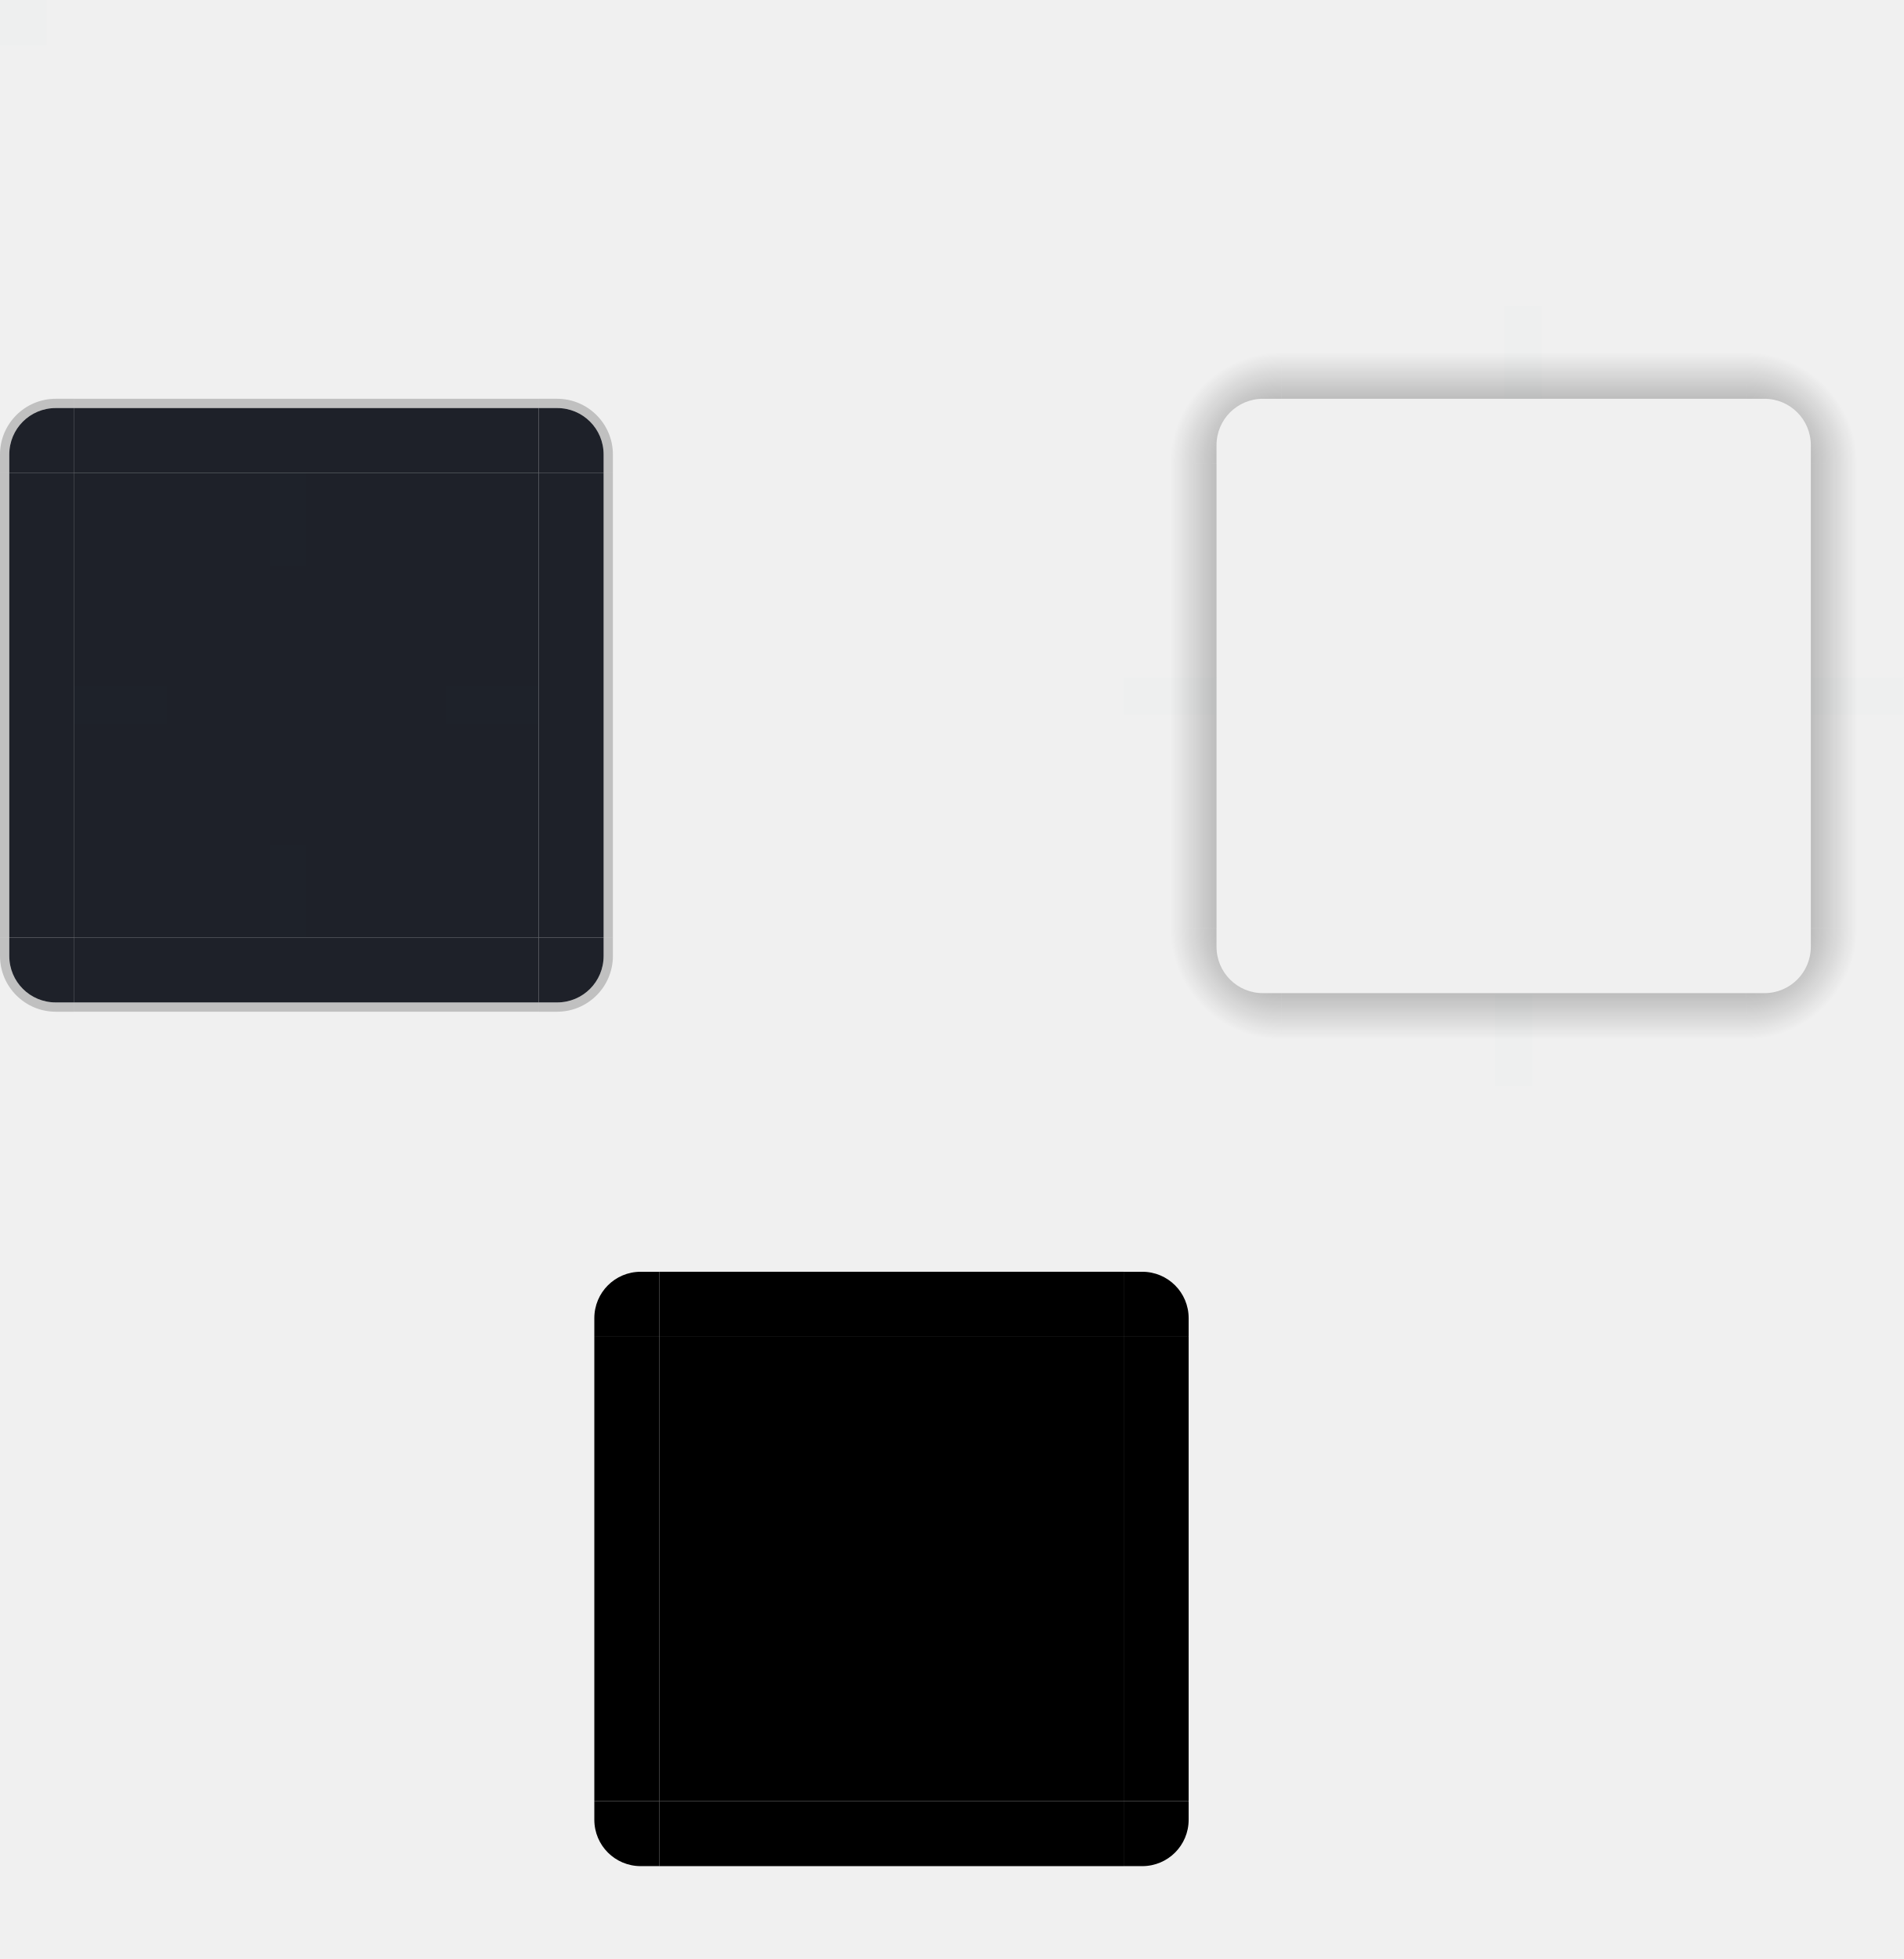
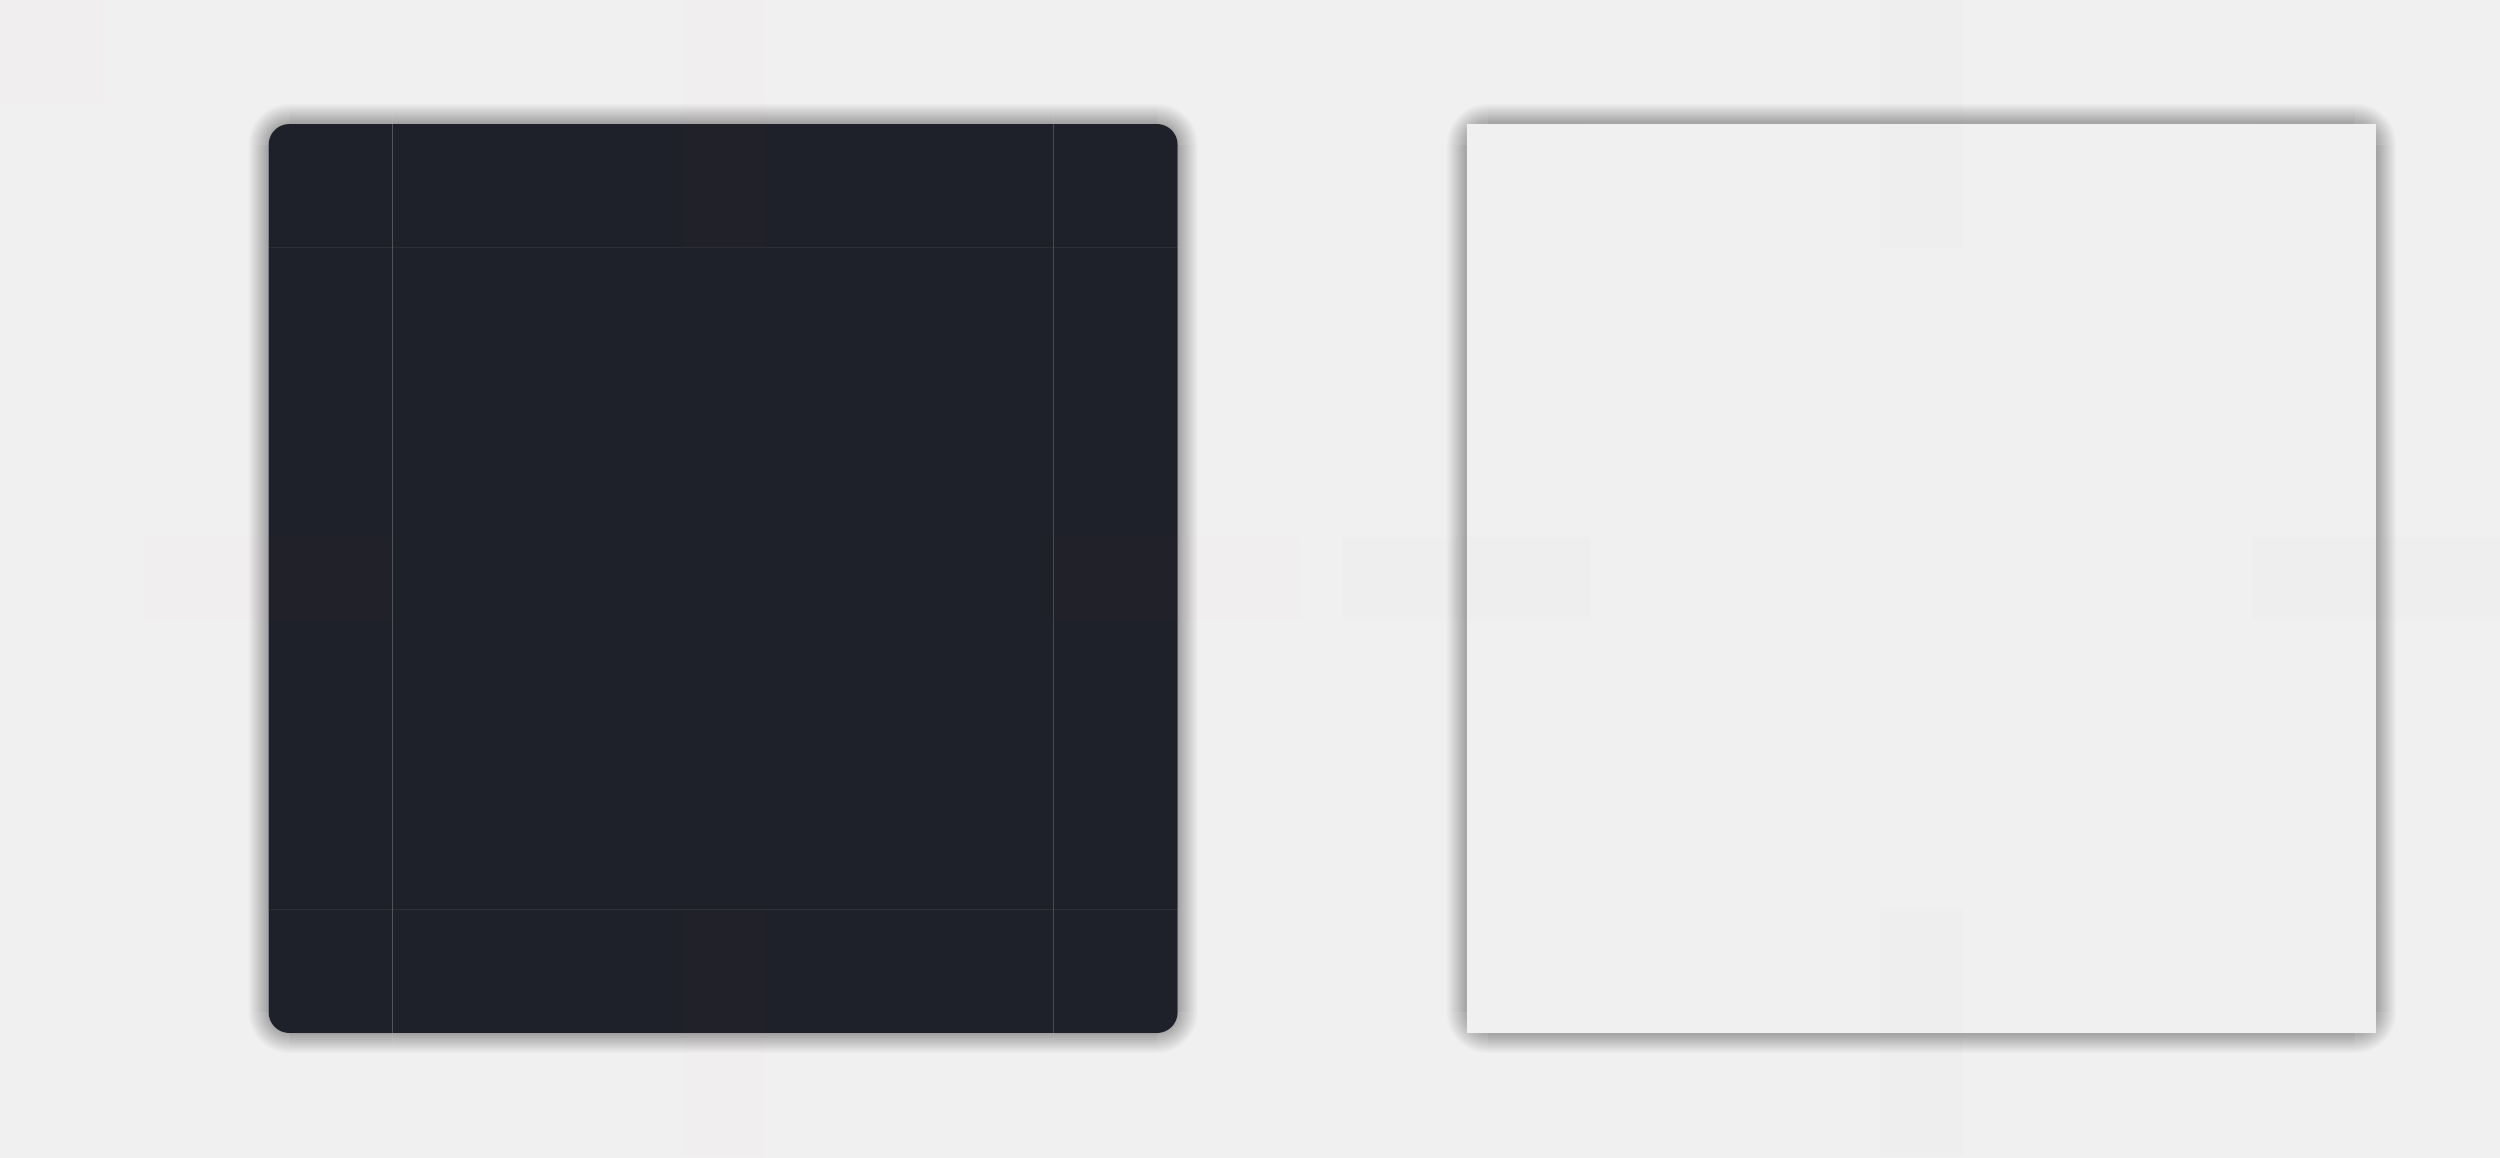
- <svg xmlns="http://www.w3.org/2000/svg" xmlns:xlink="http://www.w3.org/1999/xlink" version="1" height="210.939" width="205" id="svg3642">
-   <defs id="defs3644">
-     <style type="text/css" id="current-color-scheme">
-    .ColorScheme-Background { color:#383c4a; }
-   </style>
-     <radialGradient xlink:href="#linearGradient4465" gradientUnits="userSpaceOnUse" gradientTransform="matrix(-1.411767,-9.899721e-6,9.8996845e-6,-1.411762,1527.17,1378.105)" fy="905.362" fx="984" r="8.5" cy="905.362" cx="984" id="radialGradient4263" />
-     <linearGradient id="linearGradient4465">
-       <stop style="stop-color:#000000;stop-opacity:0.51" offset="0" id="stop4467" />
-       <stop style="stop-color:#000000;stop-opacity:0" offset="1" id="stop4469" />
+ <svg xmlns="http://www.w3.org/2000/svg" xmlns:xlink="http://www.w3.org/1999/xlink" width="121" height="56" viewBox="0 0 121 56" id="svg2" version="1.1">
+   <defs id="defs4">
+     <style type="text/css" id="current-color-scheme" />
+     <radialGradient xlink:href="#linearGradient4594" id="radialGradient4335" cx="55.393" cy="910.262" fx="55.393" fy="910.262" r="6" gradientUnits="userSpaceOnUse" gradientTransform="matrix(0.3333333,2.4112937e-6,-2.4112795e-6,0.3333314,37.53791,-296.4191)" />
+     <radialGradient xlink:href="#linearGradient4289" id="radialGradient4351" cx="55.75" cy="943.612" fx="55.75" fy="943.612" r="6" gradientUnits="userSpaceOnUse" gradientTransform="matrix(1.0353385e-7,0.3333333,-0.3333342,1.0353415e-7,370.5383,934.7787)" />
+     <radialGradient xlink:href="#linearGradient4289" id="radialGradient4535" gradientUnits="userSpaceOnUse" gradientTransform="matrix(-0.3333334,-1.5267249e-6,1.5267197e-6,-0.3333323,17.04617,1269.649)" cx="9.143" cy="948.862" fx="9.143" fy="948.862" r="6" />
+     <radialGradient xlink:href="#linearGradient4289" id="radialGradient4551" gradientUnits="userSpaceOnUse" gradientTransform="matrix(4.3053928e-7,-0.3333333,0.3333339,4.3054001e-7,-290.157,14.89959)" cx="23.7" cy="912.469" fx="23.7" fy="912.469" r="6" />
+     <radialGradient xlink:href="#linearGradient4289" id="radialGradient4924" gradientUnits="userSpaceOnUse" gradientTransform="matrix(4.3053928e-7,-0.3333333,0.3333339,4.3054001e-7,-232.157,14.89959)" cx="23.7" cy="912.469" fx="23.7" fy="912.469" r="6" />
+     <radialGradient xlink:href="#linearGradient4594" id="radialGradient4930" gradientUnits="userSpaceOnUse" gradientTransform="matrix(0.3333333,2.4112937e-6,-2.4112795e-6,0.3333314,95.53791,-296.4191)" cx="55.393" cy="910.262" fx="55.393" fy="910.262" r="6" />
+     <radialGradient xlink:href="#linearGradient4289" id="radialGradient4938" gradientUnits="userSpaceOnUse" gradientTransform="matrix(-0.3333334,-1.5267249e-6,1.5267197e-6,-0.3333323,75.04617,365.2863)" cx="9.143" cy="948.862" fx="9.143" fy="948.862" r="6" />
+     <radialGradient xlink:href="#linearGradient4289" id="radialGradient4944" gradientUnits="userSpaceOnUse" gradientTransform="matrix(1.0353385e-7,0.3333333,-0.3333342,1.0353415e-7,428.5383,30.41656)" cx="55.75" cy="943.612" fx="55.75" fy="943.612" r="6" />
+     <linearGradient id="linearGradient4594">
+       <stop id="stop4596" offset="0" style="stop-color:#000000;stop-opacity:0.6" />
+       <stop id="stop4598" offset="1" style="stop-color:#000000;stop-opacity:0;" />
    </linearGradient>
-     <radialGradient xlink:href="#linearGradient4465" gradientUnits="userSpaceOnUse" gradientTransform="matrix(1.411758,5.5406049e-6,-5.5406032e-6,1.411757,-1199.624,-1229.758)" fy="906.453" fx="982.909" r="8.5" cy="906.453" cx="982.909" id="radialGradient4255" />
-     <linearGradient xlink:href="#linearGradient4465" gradientUnits="userSpaceOnUse" gradientTransform="matrix(0.7142857,0,0,1,-317.7143,1250.362)" y2="-957.362" y1="-969.362" x2="83.6" x1="83.6" id="linearGradient4259" />
-     <linearGradient xlink:href="#linearGradient4465" gradientUnits="userSpaceOnUse" y2="293" y1="281" x2="-260" x1="-260" id="linearGradient4452" />
-     <radialGradient xlink:href="#linearGradient4465" gradientUnits="userSpaceOnUse" gradientTransform="matrix(7.8257357e-6,1.411771,-1.411767,7.8257123e-6,1466.152,-1289.251)" fy="905.362" fx="984" r="8.5" cy="905.362" cx="984" id="radialGradient3382" />
-     <radialGradient xlink:href="#linearGradient4465" gradientUnits="userSpaceOnUse" gradientTransform="matrix(-1.6187099e-5,-1.411757,1.411777,-1.618734e-5,-1140.154,1439.122)" fy="905.362" fx="984" r="8.5" cy="905.362" cx="984" id="radialGradient4275" />
-     <linearGradient xlink:href="#linearGradient4465" gradientUnits="userSpaceOnUse" gradientTransform="matrix(0.7142857,0,0,1,-317.7143,1250.362)" y2="-957.362" y1="-969.362" x2="83.6" x1="83.6" id="linearGradient4315" />
-     <linearGradient xlink:href="#linearGradient4465" gradientUnits="userSpaceOnUse" gradientTransform="matrix(0.7142857,0,0,1,-317.7143,1250.362)" y2="-957.362" y1="-969.362" x2="83.6" x1="83.6" id="linearGradient4317" />
+     <linearGradient id="linearGradient4289">
+       <stop style="stop-color:#000000;stop-opacity:1;" offset="0" id="stop4291" />
+       <stop style="stop-color:#000000;stop-opacity:0;" offset="1" id="stop4293" />
+     </linearGradient>
+     <linearGradient xlink:href="#linearGradient4289" id="linearGradient4295" x1="-15" y1="932.362" x2="-12" y2="932.362" gradientUnits="userSpaceOnUse" />
+     <linearGradient xlink:href="#linearGradient4289" id="linearGradient4303" x1="55" y1="932.362" x2="58" y2="932.362" gradientUnits="userSpaceOnUse" />
+     <linearGradient xlink:href="#linearGradient4289" id="linearGradient4311" x1="952.362" y1="-35" x2="955.362" y2="-35" gradientUnits="userSpaceOnUse" />
+     <linearGradient xlink:href="#linearGradient4289" id="linearGradient4319" x1="-912.362" y1="-35" x2="-909.362" y2="-35" gradientUnits="userSpaceOnUse" />
+     <linearGradient xlink:href="#linearGradient4289" id="linearGradient4540" x1="19" y1="48" x2="19" y2="51" gradientUnits="userSpaceOnUse" gradientTransform="translate(0,904.3622)" />
+     <linearGradient xlink:href="#linearGradient4289" id="linearGradient4542" x1="15" y1="46" x2="12" y2="46" gradientUnits="userSpaceOnUse" gradientTransform="translate(0,904.3622)" />
+     <linearGradient xlink:href="#linearGradient4289" id="linearGradient4556" x1="15" y1="10" x2="12" y2="10" gradientUnits="userSpaceOnUse" />
+     <linearGradient xlink:href="#linearGradient4289" id="linearGradient4558" x1="16" y1="8" x2="16" y2="5" gradientUnits="userSpaceOnUse" />
+     <linearGradient xlink:href="#linearGradient4289" id="linearGradient4574" x1="55" y1="46" x2="58" y2="46" gradientUnits="userSpaceOnUse" gradientTransform="translate(0,904.3622)" />
+     <linearGradient xlink:href="#linearGradient4289" id="linearGradient4576" x1="53" y1="48" x2="53" y2="51" gradientUnits="userSpaceOnUse" gradientTransform="translate(0,904.3622)" />
+     <linearGradient xlink:href="#linearGradient4289" id="linearGradient4578" x1="53" y1="8" x2="53" y2="5" gradientUnits="userSpaceOnUse" />
+     <linearGradient xlink:href="#linearGradient4289" id="linearGradient4580" x1="55" y1="10" x2="58" y2="10" gradientUnits="userSpaceOnUse" />
+     <linearGradient xlink:href="#linearGradient4289" id="linearGradient4920" gradientUnits="userSpaceOnUse" x1="-912.362" y1="-35" x2="-909.362" y2="-35" />
+     <linearGradient xlink:href="#linearGradient4289" id="linearGradient4922" gradientUnits="userSpaceOnUse" x1="15" y1="10" x2="12" y2="10" />
+     <linearGradient xlink:href="#linearGradient4289" id="linearGradient4926" gradientUnits="userSpaceOnUse" x1="16" y1="8" x2="16" y2="5" gradientTransform="translate(58,0)" />
+     <linearGradient xlink:href="#linearGradient4289" id="linearGradient4928" gradientUnits="userSpaceOnUse" x1="55" y1="10" x2="58" y2="10" />
+     <linearGradient xlink:href="#linearGradient4289" id="linearGradient4932" gradientUnits="userSpaceOnUse" x1="53" y1="8" x2="53" y2="5" gradientTransform="translate(58,0)" />
+     <linearGradient xlink:href="#linearGradient4289" id="linearGradient4934" gradientUnits="userSpaceOnUse" x1="952.362" y1="-35" x2="955.362" y2="-35" />
+     <linearGradient xlink:href="#linearGradient4289" id="linearGradient4936" gradientUnits="userSpaceOnUse" x1="19" y1="48" x2="19" y2="51" gradientTransform="translate(58,0)" />
+     <linearGradient xlink:href="#linearGradient4289" id="linearGradient4940" gradientUnits="userSpaceOnUse" x1="15" y1="46" x2="12" y2="46" />
+     <linearGradient xlink:href="#linearGradient4289" id="linearGradient4942" gradientUnits="userSpaceOnUse" x1="53" y1="48" x2="53" y2="51" gradientTransform="translate(58,0)" />
+     <linearGradient xlink:href="#linearGradient4289" id="linearGradient4946" gradientUnits="userSpaceOnUse" x1="55" y1="46" x2="58" y2="46" />
+     <linearGradient xlink:href="#linearGradient4289" id="linearGradient4948" gradientUnits="userSpaceOnUse" x1="-15" y1="932.362" x2="-12" y2="932.362" />
+     <linearGradient xlink:href="#linearGradient4289" id="linearGradient4950" gradientUnits="userSpaceOnUse" x1="55" y1="932.362" x2="58" y2="932.362" />
  </defs>
-   <rect y="50.94" x="8" height="50" width="50" class="ColorScheme-Background" id="center" style="opacity:1;fill:#1e2129;fill-opacity:1;stroke:none" />
-   <g transform="translate(-9,33.93854)" id="left">
-     <g transform="matrix(-1,0,0,1,298,-240)" id="shadow-left-3">
-       <rect style="fill:#3498db;fill-opacity:0" transform="translate(3,2)" y="257" x="278" height="1" width="7" id="rect33" />
+   <g id="layer1" transform="translate(0,-904.3622)">
+     <rect style="opacity:0.01;fill:#ff0000;fill-opacity:1;stroke:none" id="hint-tile-center" width="5" height="5" x="0" y="904.362" />
+     <g id="top">
+       <rect y="-51" x="-916.362" height="32" width="6" id="rect4152" style="opacity:1;fill:#1e2129;fill-opacity:1;stroke:none" transform="matrix(0,-1,-1,0,0,0)" class="ColorScheme-Background" />
+       <rect y="-51" x="-910.362" height="32" width="6" id="rect4154" style="opacity:1;fill:url(#linearGradient4319);fill-opacity:1;stroke:none" transform="matrix(0,-1,-1,0,0,0)" />
    </g>
-     <path d="m 10,17 v 50 l 7,10e-6 v -50 z" class="ColorScheme-Background" id="path71" style="opacity:1;fill:#1e2129;fill-opacity:1;stroke:none" />
-     <path d="m 9,17 v 50 h 1 V 17 Z" id="path4438" style="color:#000000;font-style:normal;font-variant:normal;font-weight:normal;font-stretch:normal;font-size:medium;line-height:normal;font-family:sans-serif;text-indent:0;text-align:start;text-decoration:none;text-decoration-line:none;text-decoration-style:solid;text-decoration-color:#000000;letter-spacing:normal;word-spacing:normal;text-transform:none;writing-mode:lr-tb;direction:ltr;baseline-shift:baseline;text-anchor:start;white-space:normal;clip-rule:nonzero;display:inline;overflow:visible;visibility:visible;opacity:0.2;isolation:auto;mix-blend-mode:normal;color-interpolation:sRGB;color-interpolation-filters:linearRGB;solid-color:#000000;solid-opacity:1;fill:#000000;fill-opacity:1;fill-rule:nonzero;stroke:none;stroke-width:2;stroke-linecap:butt;stroke-linejoin:miter;stroke-miterlimit:4;stroke-dasharray:none;stroke-dashoffset:0;stroke-opacity:1;color-rendering:auto;image-rendering:auto;shape-rendering:auto;text-rendering:auto;enable-background:accumulate" />
+     <g id="topleft">
+       <path style="fill:url(#linearGradient4556);fill-opacity:1;fill-rule:evenodd;stroke:none;stroke-width:1px;stroke-linecap:butt;stroke-linejoin:miter;stroke-opacity:1" d="m 7,7 v 1 4 h 6 V 8 7 Z" transform="translate(0,904.3622)" id="path4547" />
+       <path style="opacity:0.6;fill:url(#radialGradient4551);fill-opacity:1;fill-rule:evenodd;stroke:none;stroke-width:1px;stroke-linecap:butt;stroke-linejoin:miter;stroke-opacity:1" d="m 7,0 v 7 h 6 C 13,6.446 13.446,6 14,6 V 0 Z" transform="translate(0,904.3622)" id="path4554" />
+       <path style="fill:url(#linearGradient4558);fill-opacity:1;fill-rule:evenodd;stroke:none;stroke-width:1px;stroke-linecap:butt;stroke-linejoin:miter;stroke-opacity:1" d="m 14,0 v 6 h 1 2 1 1 V 0 h -4 z" transform="translate(0,904.3622)" id="path4195" />
+       <path style="opacity:1;fill:#1e2129;fill-opacity:1" d="m 14,6 c -0.554,0 -1,0.446 -1,1 v 4 1 h 4 1 1 V 11 7 6 h -1 -1 z" transform="translate(0,904.3622)" id="rect4159" class="ColorScheme-Background" />
+     </g>
+     <g id="topright">
+       <path style="fill:url(#linearGradient4580);fill-opacity:1;fill-rule:evenodd;stroke:none;stroke-width:1px;stroke-linecap:butt;stroke-linejoin:miter;stroke-opacity:1" d="m 57,7 v 1 4 h 6 V 8 7 Z" transform="translate(0,904.3622)" id="path4565" />
+       <path style="fill:url(#radialGradient4335);fill-opacity:1;fill-rule:evenodd;stroke:none;stroke-width:1px;stroke-linecap:butt;stroke-linejoin:miter;stroke-opacity:1" d="m 56,0 v 6 c 0.554,0 1,0.446 1,1 h 6 V 0 Z" transform="translate(0,904.3622)" id="path4563" />
+       <path style="fill:url(#linearGradient4578);fill-opacity:1;fill-rule:evenodd;stroke:none;stroke-width:1px;stroke-linecap:butt;stroke-linejoin:miter;stroke-opacity:1" d="m 51,0 v 6 h 1 1 2 1 V 0 h -1 z" transform="translate(0,904.3622)" id="path4199" />
+       <path style="opacity:1;fill:#1e2129;fill-opacity:1" d="m 51,6 v 1 4 1 h 1 1 3 1 V 11 7 C 57,6.446 56.554,6 56,6 h -3 -1 z" transform="translate(0,904.3622)" id="rect4177" class="ColorScheme-Background" />
+     </g>
+     <g id="bottom">
+       <rect transform="rotate(90)" style="opacity:1;fill:#1e2129;fill-opacity:1;stroke:none" id="rect4148" width="6" height="32" x="948.362" y="-51" class="ColorScheme-Background" />
+       <rect transform="rotate(90)" style="opacity:1;fill:url(#linearGradient4311);fill-opacity:1;stroke:none" id="rect4150" width="6" height="32" x="954.362" y="-51" />
+     </g>
+     <g id="bottomleft">
+       <path style="fill:url(#linearGradient4540);fill-opacity:1;fill-rule:evenodd;stroke:none;stroke-width:1px;stroke-linecap:butt;stroke-linejoin:miter;stroke-opacity:1" d="m 14,954.362 v 6 h 1 4 v -6 h -2 -2 z" id="path4538" />
+       <path style="opacity:0.6;fill:url(#radialGradient4535);fill-opacity:1;fill-rule:evenodd;stroke:none;stroke-width:1px;stroke-linecap:butt;stroke-linejoin:miter;stroke-opacity:1" d="m 7,953.362 v 7 h 7 v -6 c -0.554,0 -1,-0.446 -1,-1 z" id="path4531" />
+       <path style="fill:url(#linearGradient4542);fill-opacity:1;fill-rule:evenodd;stroke:none;stroke-width:1px;stroke-linecap:butt;stroke-linejoin:miter;stroke-opacity:1" d="m 7,948.362 v 4 1 h 6 v -1 -4 z" id="path4203" />
+       <path style="opacity:1;fill:#1e2129;fill-opacity:1" d="m 19,954.362 v -1 -4 -1 h -1 -1 -3 -1 v 1 4 c 0,0.554 0.446,1 1,1 h 3 1 z" id="path5048" class="ColorScheme-Background" />
+     </g>
+     <g id="bottomright">
+       <path style="fill:url(#linearGradient4576);fill-opacity:1;fill-rule:evenodd;stroke:none;stroke-width:1px;stroke-linecap:butt;stroke-linejoin:miter;stroke-opacity:1" d="m 51,954.362 v 6 h 4 1 v -6 h -1 -2 z" id="path4572" />
+       <path style="opacity:0.6;fill:url(#radialGradient4351);fill-opacity:1;fill-rule:evenodd;stroke:none;stroke-width:1px;stroke-linecap:butt;stroke-linejoin:miter;stroke-opacity:1" d="m 57,953.362 c 0,0.554 -0.446,1 -1,1 v 6 h 7 v -7 z" id="path4570" />
+       <path style="fill:url(#linearGradient4574);fill-opacity:1;fill-rule:evenodd;stroke:none;stroke-width:1px;stroke-linecap:butt;stroke-linejoin:miter;stroke-opacity:1" d="m 57,948.362 v 4 1 h 6 v -1 -4 z" id="path4201" />
+       <path id="rect4177-6" d="m 51,954.362 v -1 -4 -1 h 1 1 3 1 v 1 4 c 0,0.554 -0.446,1 -1,1 h -3 -1 z" style="opacity:1;fill:#1e2129;fill-opacity:1" class="ColorScheme-Background" />
+     </g>
+     <g id="left">
+       <rect transform="scale(-1,1)" style="opacity:1;fill:#1e2129;fill-opacity:1;stroke:none" id="rect4144" width="6" height="32" x="-19" y="916.362" class="ColorScheme-Background" />
+       <rect transform="scale(-1,1)" style="opacity:1;fill:url(#linearGradient4295);fill-opacity:1;stroke:none" id="rect4146" width="6" height="32" x="-13" y="916.362" />
+     </g>
+     <g id="right">
+       <rect y="916.362" x="51" height="32" width="6" id="rect4140" style="opacity:1;fill:#1e2129;fill-opacity:1;stroke:none" class="ColorScheme-Background" />
+       <rect y="916.362" x="57" height="32" width="6" id="rect4142" style="opacity:1;fill:url(#linearGradient4303);fill-opacity:1;stroke:none" />
+     </g>
+     <g id="center">
+       <rect y="916.362" x="19" height="32" width="32" id="rect4401" style="opacity:1;fill:none;fill-opacity:1;stroke:none" />
+       <rect style="opacity:1;fill:#1e2129;fill-opacity:1;stroke:none" id="rect4138" width="32" height="32" x="19" y="916.362" class="ColorScheme-Background" />
+     </g>
+     <rect style="opacity:0.01;fill:#ff0000;fill-opacity:1;stroke:none" id="hint-top-margin" width="4" height="12" x="33" y="904.362" />
+     <rect y="948.362" x="33" height="12" width="4" id="hint-bottom-margin" style="opacity:0.01;fill:#ff0000;fill-opacity:1;stroke:none" />
+     <rect y="-63" x="930.362" height="12" width="4" id="hint-right-margin" style="opacity:0.01;fill:#ff0000;fill-opacity:1;stroke:none" transform="rotate(90)" />
+     <rect style="opacity:0.01;fill:#ff0000;fill-opacity:1;stroke:none" id="hint-left-margin" width="4" height="12" x="930.362" y="-19" transform="rotate(90)" />
+     <g id="shadow-top" transform="translate(58)">
+       <rect transform="matrix(0,-1,-1,0,0,0)" style="opacity:1;fill:none;fill-opacity:1;stroke:none" id="rect4820" width="6" height="32" x="-916.362" y="-51" />
+       <rect transform="matrix(0,-1,-1,0,0,0)" style="opacity:1;fill:url(#linearGradient4920);fill-opacity:1;stroke:none" id="rect4822" width="6" height="32" x="-910.362" y="-51" />
+       <rect y="-51" x="-911.362" height="32" width="1" id="rect4824" style="opacity:1;fill:none;fill-opacity:1;stroke:none" transform="matrix(0,-1,-1,0,0,0)" />
+     </g>
+     <g id="shadow-topleft" transform="translate(58)">
+       <path id="path4828" transform="translate(0,904.3622)" d="m 7,7 v 1 4 h 6 V 8 7 Z" style="fill:url(#linearGradient4922);fill-opacity:1;fill-rule:evenodd;stroke:none;stroke-width:1px;stroke-linecap:butt;stroke-linejoin:miter;stroke-opacity:1" />
+       <path style="opacity:0.6;fill:url(#radialGradient4924);fill-opacity:1;fill-rule:evenodd;stroke:none;stroke-width:1px;stroke-linecap:butt;stroke-linejoin:miter;stroke-opacity:1" d="m 65,0 v 7 h 6 V 6 h 1 V 0 Z" transform="translate(-58,904.3622)" id="path4830" />
+       <path style="fill:url(#linearGradient4926);fill-opacity:1;fill-rule:evenodd;stroke:none;stroke-width:1px;stroke-linecap:butt;stroke-linejoin:miter;stroke-opacity:1" d="m 72,0 v 6 h 1 4 V 0 h -4 z" transform="translate(-58,904.3622)" id="path4832" />
+       <rect ry="1" y="910.362" x="-19" height="6" width="6" id="rect4834" style="fill:none;fill-opacity:1" transform="scale(-1,1)" />
+       <rect ry="0" y="910.362" x="-19" height="6" width="2" id="rect4836" style="fill:none;fill-opacity:1" transform="scale(-1,1)" />
+       <rect y="914.362" x="-18" height="2" width="5" id="rect4838" style="fill:none;fill-opacity:1" transform="scale(-1,1)" />
+     </g>
+     <g id="shadow-topright" transform="translate(58)">
+       <path id="path4842" transform="translate(0,904.3622)" d="m 57,7 v 1 4 h 6 V 8 7 Z" style="fill:url(#linearGradient4928);fill-opacity:1;fill-rule:evenodd;stroke:none;stroke-width:1px;stroke-linecap:butt;stroke-linejoin:miter;stroke-opacity:1" />
+       <path style="fill:url(#radialGradient4930);fill-opacity:1;fill-rule:evenodd;stroke:none;stroke-width:1px;stroke-linecap:butt;stroke-linejoin:miter;stroke-opacity:1" d="m 114,0 v 6 h 1 v 1 h 6 V 0 Z" transform="translate(-58,904.3622)" id="path4844" />
+       <path style="fill:url(#linearGradient4932);fill-opacity:1;fill-rule:evenodd;stroke:none;stroke-width:1px;stroke-linecap:butt;stroke-linejoin:miter;stroke-opacity:1" d="m 109,0 v 6 h 4 1 V 0 h -1 z" transform="translate(-58,904.3622)" id="path4846" />
+       <rect style="fill:none;fill-opacity:1" id="rect4848" width="6" height="6" x="51" y="910.362" ry="1" />
+       <rect style="fill:none;fill-opacity:1" id="rect4850" width="2" height="6" x="51" y="910.362" ry="0" />
+       <rect style="fill:none;fill-opacity:1" id="rect4852" width="5" height="2" x="52" y="914.362" />
+     </g>
+     <g id="shadow-bottom" transform="translate(58)">
+       <rect y="-51" x="948.362" height="32" width="6" id="rect4856" style="opacity:1;fill:none;fill-opacity:1;stroke:none" transform="rotate(90)" />
+       <rect y="-51" x="954.362" height="32" width="6" id="rect4858" style="opacity:1;fill:url(#linearGradient4934);fill-opacity:1;stroke:none" transform="rotate(90)" />
+       <rect transform="rotate(90)" style="opacity:1;fill:none;fill-opacity:1;stroke:none" id="rect4860" width="1" height="32" x="953.362" y="-51" />
+     </g>
+     <g id="shadow-bottomleft" transform="translate(58)">
+       <path style="fill:url(#linearGradient4936);fill-opacity:1;fill-rule:evenodd;stroke:none;stroke-width:1px;stroke-linecap:butt;stroke-linejoin:miter;stroke-opacity:1" d="m 72,50 v 6 h 1 4 v -6 h -4 z" transform="translate(-58,904.3622)" id="path4864" />
+       <path style="opacity:0.6;fill:url(#radialGradient4938);fill-opacity:1;fill-rule:evenodd;stroke:none;stroke-width:1px;stroke-linecap:butt;stroke-linejoin:miter;stroke-opacity:1" d="m 65,49 v 7 h 7 v -6 h -1 v -1 z" transform="translate(-58,904.3622)" id="path4866" />
+       <path id="path4868" transform="translate(0,904.3622)" d="m 7,44 v 4 1 h 6 v -1 -4 z" style="fill:url(#linearGradient4940);fill-opacity:1;fill-rule:evenodd;stroke:none;stroke-width:1px;stroke-linecap:butt;stroke-linejoin:miter;stroke-opacity:1" />
+       <rect style="fill:none;fill-opacity:1" id="rect4870" width="6" height="6" x="-19" y="-954.362" ry="1" transform="scale(-1)" />
+       <rect transform="scale(-1)" style="fill:none;fill-opacity:1" id="rect4872" width="2" height="6" x="-19" y="-954.362" ry="0" />
+       <rect transform="scale(-1)" style="fill:none;fill-opacity:1" id="rect4874" width="5" height="2" x="-18" y="-950.362" />
+     </g>
+     <g id="shadow-bottomright" transform="translate(58)">
+       <path style="fill:url(#linearGradient4942);fill-opacity:1;fill-rule:evenodd;stroke:none;stroke-width:1px;stroke-linecap:butt;stroke-linejoin:miter;stroke-opacity:1" d="m 109,50 v 6 h 4 1 v -6 h -1 z" transform="translate(-58,904.3622)" id="path4878" />
+       <path style="opacity:0.6;fill:url(#radialGradient4944);fill-opacity:1;fill-rule:evenodd;stroke:none;stroke-width:1px;stroke-linecap:butt;stroke-linejoin:miter;stroke-opacity:1" d="m 115,49 v 1 h -1 v 6 h 7 v -7 z" transform="translate(-58,904.3622)" id="path4880" />
+       <path id="path4882" transform="translate(0,904.3622)" d="m 57,44 v 4 1 h 6 v -1 -4 z" style="fill:url(#linearGradient4946);fill-opacity:1;fill-rule:evenodd;stroke:none;stroke-width:1px;stroke-linecap:butt;stroke-linejoin:miter;stroke-opacity:1" />
+       <rect ry="1" y="-954.362" x="51" height="6" width="6" id="rect4884" style="fill:none;fill-opacity:1" transform="scale(1,-1)" />
+       <rect ry="0" y="-954.362" x="51" height="6" width="2" id="rect4886" style="fill:none;fill-opacity:1" transform="scale(1,-1)" />
+       <rect y="-950.362" x="52" height="2" width="5" id="rect4888" style="fill:none;fill-opacity:1" transform="scale(1,-1)" />
+     </g>
+     <g id="shadow-left" transform="translate(58)">
+       <rect y="916.362" x="-19" height="32" width="6" id="rect4892" style="opacity:1;fill:none;fill-opacity:1;stroke:none" transform="scale(-1,1)" />
+       <rect y="916.362" x="-13" height="32" width="6" id="rect4894" style="opacity:1;fill:url(#linearGradient4948);fill-opacity:1;stroke:none" transform="scale(-1,1)" />
+       <rect transform="scale(-1,1)" style="opacity:1;fill:none;fill-opacity:1;stroke:none" id="rect4896" width="1" height="32" x="-14" y="916.362" />
+     </g>
+     <g id="shadow-right" transform="translate(58)">
+       <rect style="opacity:1;fill:none;fill-opacity:1;stroke:none" id="rect4900" width="6" height="32" x="51" y="916.362" />
+       <rect style="opacity:1;fill:url(#linearGradient4950);fill-opacity:1;stroke:none" id="rect4902" width="6" height="32" x="57" y="916.362" />
+       <rect y="916.362" x="56" height="32" width="1" id="rect4904" style="opacity:1;fill:none;fill-opacity:1;stroke:none" />
+     </g>
+     <g id="shadow-center" transform="translate(58)">
+       <rect style="opacity:1;fill:none;fill-opacity:1;stroke:none" id="rect4908" width="32" height="32" x="19" y="916.362" />
+       <rect y="916.362" x="19" height="32" width="32" id="rect4910" style="opacity:1;fill:none;fill-opacity:1;stroke:none" />
+     </g>
+     <rect y="904.362" x="91" height="12" width="4" id="shadow-hint-top-margin" style="opacity:0.01;fill:#b20048;fill-opacity:1;stroke:none" />
+     <rect style="opacity:0.01;fill:#b20048;fill-opacity:1;stroke:none" id="shadow-hint-bottom-margin" width="4" height="12" x="91" y="948.362" />
+     <rect transform="rotate(90)" style="opacity:0.01;fill:#b20048;fill-opacity:1;stroke:none" id="shadow-hint-right-margin" width="4" height="12" x="930.362" y="-121" />
+     <rect transform="rotate(90)" y="-77" x="930.362" height="12" width="4" id="shadow-hint-left-margin" style="opacity:0.01;fill:#b20048;fill-opacity:1;stroke:none" />
  </g>
-   <g transform="translate(-9,33.93854)" id="right">
-     <g transform="translate(-214,-240)" id="shadow-right-2">
-       <rect style="fill:#3498db;fill-opacity:0" transform="translate(3,2)" y="257" x="278" height="1" width="7" id="rect47" />
-     </g>
-     <path d="m 74,17 v 50 l -7,1e-5 v -50 z" class="ColorScheme-Background" id="path79" style="opacity:1;fill:#1e2129;fill-opacity:1;stroke:none" />
-     <path d="m 74,17 v 50 h 1 V 17 Z" id="path4440" style="color:#000000;font-style:normal;font-variant:normal;font-weight:normal;font-stretch:normal;font-size:medium;line-height:normal;font-family:sans-serif;text-indent:0;text-align:start;text-decoration:none;text-decoration-line:none;text-decoration-style:solid;text-decoration-color:#000000;letter-spacing:normal;word-spacing:normal;text-transform:none;writing-mode:lr-tb;direction:ltr;baseline-shift:baseline;text-anchor:start;white-space:normal;clip-rule:nonzero;display:inline;overflow:visible;visibility:visible;opacity:0.2;isolation:auto;mix-blend-mode:normal;color-interpolation:sRGB;color-interpolation-filters:linearRGB;solid-color:#000000;solid-opacity:1;fill:#000000;fill-opacity:1;fill-rule:nonzero;stroke:none;stroke-width:2;stroke-linecap:butt;stroke-linejoin:miter;stroke-miterlimit:4;stroke-dasharray:none;stroke-dashoffset:0;stroke-opacity:1;color-rendering:auto;image-rendering:auto;shape-rendering:auto;text-rendering:auto;enable-background:accumulate" />
-   </g>
-   <g transform="translate(-9,33.93854)" id="bottom">
-     <g transform="rotate(90,269,55)" id="shadow-bottom-9">
-       <rect style="fill:#3498db;fill-opacity:0" transform="translate(3,2)" y="257" x="278" height="1" width="7" id="rect41" />
-     </g>
-     <path d="m 17,74 h 50 v -7 h -50 z" class="ColorScheme-Background" id="path95" style="opacity:1;fill:#1e2129;fill-opacity:1;stroke:none" />
-     <path d="m 17,74 v 1 h 50 v -1 z" id="path4436" style="color:#000000;font-style:normal;font-variant:normal;font-weight:normal;font-stretch:normal;font-size:medium;line-height:normal;font-family:sans-serif;text-indent:0;text-align:start;text-decoration:none;text-decoration-line:none;text-decoration-style:solid;text-decoration-color:#000000;letter-spacing:normal;word-spacing:normal;text-transform:none;writing-mode:lr-tb;direction:ltr;baseline-shift:baseline;text-anchor:start;white-space:normal;clip-rule:nonzero;display:inline;overflow:visible;visibility:visible;opacity:0.2;isolation:auto;mix-blend-mode:normal;color-interpolation:sRGB;color-interpolation-filters:linearRGB;solid-color:#000000;solid-opacity:1;fill:#000000;fill-opacity:1;fill-rule:nonzero;stroke:none;stroke-width:2;stroke-linecap:butt;stroke-linejoin:miter;stroke-miterlimit:4;stroke-dasharray:none;stroke-dashoffset:0;stroke-opacity:1;color-rendering:auto;image-rendering:auto;shape-rendering:auto;text-rendering:auto;enable-background:accumulate" />
-   </g>
-   <g transform="translate(-9,33.93854)" id="top">
-     <g transform="matrix(0,-1,-1,0,324,298)" id="shadow-top-6">
-       <rect style="fill:#3498db;fill-opacity:0" transform="translate(3,2)" y="257" x="278" height="1" width="7" id="rect53" />
-     </g>
-     <path d="m 17,10 h 50 v 7 h -50 z" class="ColorScheme-Background" id="path111" style="opacity:1;fill:#1e2129;fill-opacity:1;stroke:none" />
-     <path d="M 17,9 V 10 H 67 V 9 Z" id="path4433" style="color:#000000;font-style:normal;font-variant:normal;font-weight:normal;font-stretch:normal;font-size:medium;line-height:normal;font-family:sans-serif;text-indent:0;text-align:start;text-decoration:none;text-decoration-line:none;text-decoration-style:solid;text-decoration-color:#000000;letter-spacing:normal;word-spacing:normal;text-transform:none;writing-mode:lr-tb;direction:ltr;baseline-shift:baseline;text-anchor:start;white-space:normal;clip-rule:nonzero;display:inline;overflow:visible;visibility:visible;opacity:0.2;isolation:auto;mix-blend-mode:normal;color-interpolation:sRGB;color-interpolation-filters:linearRGB;solid-color:#000000;solid-opacity:1;fill:#000000;fill-opacity:1;fill-rule:nonzero;stroke:none;stroke-width:2;stroke-linecap:butt;stroke-linejoin:miter;stroke-miterlimit:4;stroke-dasharray:none;stroke-dashoffset:0;stroke-opacity:1;color-rendering:auto;image-rendering:auto;shape-rendering:auto;text-rendering:auto;enable-background:accumulate" />
-   </g>
-   <g transform="translate(-9,0.9995454)" id="topleft">
-     <path d="m 17,42.939 v 7 h -7 v -2 c 0,-2.77 2.23,-5 5,-5 z" class="ColorScheme-Background" id="path63" style="opacity:1;fill:#1e2129;fill-opacity:1;stroke:none" />
-     <path style="color:#000000;opacity:0.2" d="m 15,41.939 c -3.307,0 -6,2.693 -6,6 v 2 h 1 v -2 c 0,-2.77 2.23,-5 5,-5 h 2 v -1 z" id="path4256" />
-   </g>
-   <g transform="translate(-9,0.9995454)" id="topright">
-     <path d="m 67,42.939 v 7 h 7 v -2 c 0,-2.77 -2.23,-5 -5,-5 z" class="ColorScheme-Background" id="path119" style="opacity:1;fill:#1e2129;fill-opacity:1;stroke:none" />
-     <path d="m 69,41.939 c 3.307,0 6,2.693 6,6 v 2 h -1 v -2 c 0,-2.77 -2.23,-5 -5,-5 h -2 v -1 z" id="path4272" style="color:#000000;opacity:0.2" />
-   </g>
-   <g transform="translate(-9,0.9995454)" id="bottomleft">
-     <path d="m 17,106.939 v -7 h -7 v 2 c 0,2.77 2.23,5 5,5 z" class="ColorScheme-Background" id="path87" style="opacity:1;fill:#1e2129;fill-opacity:1;stroke:none" />
-     <path d="m 15,107.939 c -3.307,0 -6,-2.693 -6,-6 v -2 h 1 V 101.939 c 0,2.77 2.23,5 5,5 h 2 v 1 z" id="path4274" style="color:#000000;opacity:0.2" />
-   </g>
-   <g transform="translate(-9,0.9995454)" id="bottomright">
-     <path d="m 67,106.939 v -7 h 7 v 2 c 0,2.77 -2.23,5 -5,5 z" class="ColorScheme-Background" id="path103" style="opacity:1;fill:#1e2129;fill-opacity:1;stroke:none" />
-     <path style="color:#000000;opacity:0.2" d="m 69,107.939 c 3.307,0 6,-2.693 6,-6 v -2 h -1 v 2 c 0,2.77 -2.23,5 -5,5 h -2 v 1 z" id="path4276" />
-   </g>
-   <g transform="matrix(0.3157031,0,0,0.3157031,1.894219,193.8907)" id="shadow-center" style="fill:#000000;fill-opacity:0">
-     <path d="m -6,-7.999 0,62 62,0 0,-62 -62,0 z" id="path3642" style="fill:#000000;fill-opacity:0;stroke:none" />
-   </g>
-   <rect y="50.94" x="29" height="10" width="4" id="hint-top-margin" style="opacity:0.01;fill:#008080;fill-opacity:1;stroke:none" />
-   <rect y="90.94" x="29" height="10" width="4" id="hint-bottom-margin" style="opacity:0.01;fill:#008080;fill-opacity:1;stroke:none" />
-   <rect y="73.94" x="8" height="4" width="10" id="hint-left-margin" style="opacity:0.01;fill:#008080;fill-opacity:1;stroke:none" />
-   <rect y="73.94" x="48" height="4" width="10" id="hint-right-margin" style="opacity:0.01;fill:#008080;fill-opacity:1;stroke:none" />
-   <rect y="143.94" x="71" height="50" width="50" id="mask-center" style="fill:#000000;fill-opacity:1;stroke:none" />
-   <g transform="translate(-183,-207.0609)" id="mask-topright">
-     <path d="m 304,344 0,7 7,0 0,-2 c 0,-2.77 -2.23,-5 -5,-5 z" id="path4120" style="fill:#000000;fill-opacity:1;stroke:none" />
-     <rect y="343" x="308" height="4" width="4" id="rect4438" style="opacity:1;fill:#ffffff;fill-opacity:0;stroke:none;stroke-width:0.5;stroke-miterlimit:4;stroke-dasharray:none;stroke-opacity:1" />
-   </g>
-   <g transform="translate(-183,-207.0609)" id="mask-top">
-     <path d="m 254,344 50,0 10e-6,7 -50,0 z" id="path4128" style="fill:#000000;fill-opacity:1;stroke:none" />
-     <path d="m 254,350 50,0 0,1 -50,0 z" id="path4134" style="fill:#ffffff;fill-opacity:0;stroke:none" />
-     <rect y="343" x="300" height="1" width="1" id="rect4449" style="opacity:1;fill:#ffffff;fill-opacity:0;stroke:none;stroke-width:0.5;stroke-miterlimit:4;stroke-dasharray:none;stroke-opacity:1" />
-   </g>
-   <g transform="matrix(1,0,0,-1,-183,544.939)" id="mask-bottomright">
-     <path d="m 304,344 0,7 7,0 0,-2 c 0,-2.77 -2.23,-5 -5,-5 z" id="path4458" style="fill:#000000;fill-opacity:1;stroke:none" />
-     <rect y="343" x="308" height="4" width="4" id="rect4460" style="opacity:1;fill:#ffffff;fill-opacity:0;stroke:none;stroke-width:0.5;stroke-miterlimit:4;stroke-dasharray:none;stroke-opacity:1" />
-   </g>
-   <g transform="matrix(1,0,0,-1,-183,544.9391)" id="mask-bottom">
-     <path d="m 254,344 50,0 10e-6,7 -50,0 z" id="path4464" style="fill:#000000;fill-opacity:1;stroke:none" />
-     <path d="m 254,350 50,0 0,1 -50,0 z" id="path4466" style="fill:#ffffff;fill-opacity:0;stroke:none" />
-     <rect y="343" x="300" height="1" width="1" id="rect4468" style="opacity:1;fill:#ffffff;fill-opacity:0;stroke:none;stroke-width:0.5;stroke-miterlimit:4;stroke-dasharray:none;stroke-opacity:1" />
-   </g>
-   <g transform="matrix(-1,0,0,-1,375,544.939)" id="mask-bottomleft">
-     <path d="m 304,344 0,7 7,0 0,-2 c 0,-2.77 -2.23,-5 -5,-5 z" id="path4472" style="fill:#000000;fill-opacity:1;stroke:none" />
-     <rect y="343" x="308" height="4" width="4" id="rect4474" style="opacity:1;fill:#ffffff;fill-opacity:0;stroke:none;stroke-width:0.5;stroke-miterlimit:4;stroke-dasharray:none;stroke-opacity:1" />
-   </g>
-   <g transform="matrix(0,1,-1,0,472,-110.0609)" id="mask-right">
-     <path d="m 254,344 50,0 10e-6,7 -50,0 z" id="path4478" style="fill:#000000;fill-opacity:1;stroke:none" />
-     <path d="m 254,350 50,0 0,1 -50,0 z" id="path4480" style="fill:#ffffff;fill-opacity:0;stroke:none" />
-     <rect y="343" x="300" height="1" width="1" id="rect4482" style="opacity:1;fill:#ffffff;fill-opacity:0;stroke:none;stroke-width:0.5;stroke-miterlimit:4;stroke-dasharray:none;stroke-opacity:1" />
-   </g>
-   <g transform="matrix(0,1,1,0,-280,-110.0609)" id="mask-left">
-     <path d="m 254,344 50,0 10e-6,7 -50,0 z" id="path4486" style="fill:#000000;fill-opacity:1;stroke:none" />
-     <path d="m 254,350 50,0 0,1 -50,0 z" id="path4488" style="fill:#ffffff;fill-opacity:0;stroke:none" />
-     <rect y="343" x="300" height="1" width="1" id="rect4490" style="opacity:1;fill:#ffffff;fill-opacity:0;stroke:none;stroke-width:0.5;stroke-miterlimit:4;stroke-dasharray:none;stroke-opacity:1" />
-   </g>
-   <g transform="matrix(-1,0,0,1,375,-207.0609)" id="mask-topleft">
-     <path d="m 304,344 0,7 7,0 0,-2 c 0,-2.77 -2.23,-5 -5,-5 z" id="path4494" style="fill:#000000;fill-opacity:1;stroke:none" />
-     <rect y="343" x="308" height="4" width="4" id="rect4496" style="opacity:1;fill:#ffffff;fill-opacity:0;stroke:none;stroke-width:0.5;stroke-miterlimit:4;stroke-dasharray:none;stroke-opacity:1" />
-   </g>
-   <rect y="-.06" x="0" height="5" width="5" id="hint-tile-center" style="opacity:0.01;fill:#008080;fill-opacity:1;stroke:none" />
-   <path d="m 121,49.939 10,0 0,-2 c 0,-2.77 2.23,-5 5,-5 l 2,0 0,-10 -17,0 z" id="shadow-topleft" style="opacity:1;fill:url(#radialGradient4275);fill-opacity:1;stroke:none" />
-   <g transform="matrix(-1,0,0,1,419,-207.061)" id="shadow-left">
-     <rect transform="matrix(0,-1,1,0,0,0)" y="288" x="-307" height="10" width="50" id="rect4267" style="opacity:1;fill:url(#linearGradient4315);fill-opacity:1;stroke:none" />
-     <rect transform="translate(3,2)" y="257" x="278" height="1" width="7" id="rect4269" style="fill:#3498db;fill-opacity:0" />
-   </g>
-   <path d="m 205,99.939 -10,0 0,2 c 0,2.77 -2.23,5 -5,5 l -2,0 0,10 17,0 z" id="shadow-bottomright" style="opacity:1;fill:url(#radialGradient3382);fill-opacity:1;stroke:none" />
-   <g transform="matrix(0,1,-1,0,445,-181.061)" id="shadow-bottom">
-     <rect transform="matrix(0,-1,1,0,0,0)" y="288" x="-307" height="10" width="50" id="rect3389" style="opacity:1;fill:url(#linearGradient4317);fill-opacity:1;stroke:none" />
-     <rect transform="translate(3,2)" y="257" x="278" height="1" width="7" id="rect4241" style="fill:#3498db;fill-opacity:0" />
-   </g>
-   <g transform="translate(-93,-207.061)" id="shadow-right">
-     <rect transform="matrix(0,-1,1,0,0,0)" y="288" x="-307" height="10" width="50" id="rect4251" style="opacity:1;fill:url(#linearGradient4452);fill-opacity:1;stroke:none" />
-     <rect transform="translate(3,2)" y="257" x="278" height="1" width="7" id="rect4253" style="fill:#3498db;fill-opacity:0" />
-   </g>
-   <g transform="matrix(0,-1,-1,0,445,330.939)" id="shadow-top">
-     <rect transform="matrix(0,-1,1,0,0,0)" y="288" x="-307" height="10" width="50" id="rect4279" style="opacity:1;fill:url(#linearGradient4259);fill-opacity:1;stroke:none" />
-     <rect transform="translate(3,2)" y="257" x="278" height="1" width="7" id="rect4281" style="fill:#3498db;fill-opacity:0" />
-   </g>
-   <path d="m 188,32.939 0,10 2,0 c 2.77,0 5,2.23 5,5 l 0,2 10,0 0,-17 z" id="shadow-topright" style="opacity:1;fill:url(#radialGradient4255);fill-opacity:1;stroke:none" />
-   <path d="m 138,116.939 0,-10 -2,0 c -2.77,0 -5,-2.23 -5,-5 l 0,-2 -10,0 0,17 z" id="shadow-bottomleft" style="opacity:1;fill:url(#radialGradient4263);fill-opacity:1;stroke:none" />
-   <rect y="72.94" x="195" height="4" width="10" id="shadow-hint-right-margin" style="opacity:0.01;fill:#008080;fill-opacity:1;stroke:none" />
-   <rect y="106.94" x="161" height="10" width="4" id="shadow-hint-bottom-margin" style="opacity:0.01;fill:#008080;fill-opacity:1;stroke:none" />
-   <rect y="72.94" x="121" height="4" width="10" id="shadow-hint-left-margin" style="opacity:0.01;fill:#008080;fill-opacity:1;stroke:none" />
-   <rect y="32.94" x="162" height="10" width="4" id="shadow-hint-top-margin" style="opacity:0.01;fill:#008080;fill-opacity:1;stroke:none" />
</svg>
